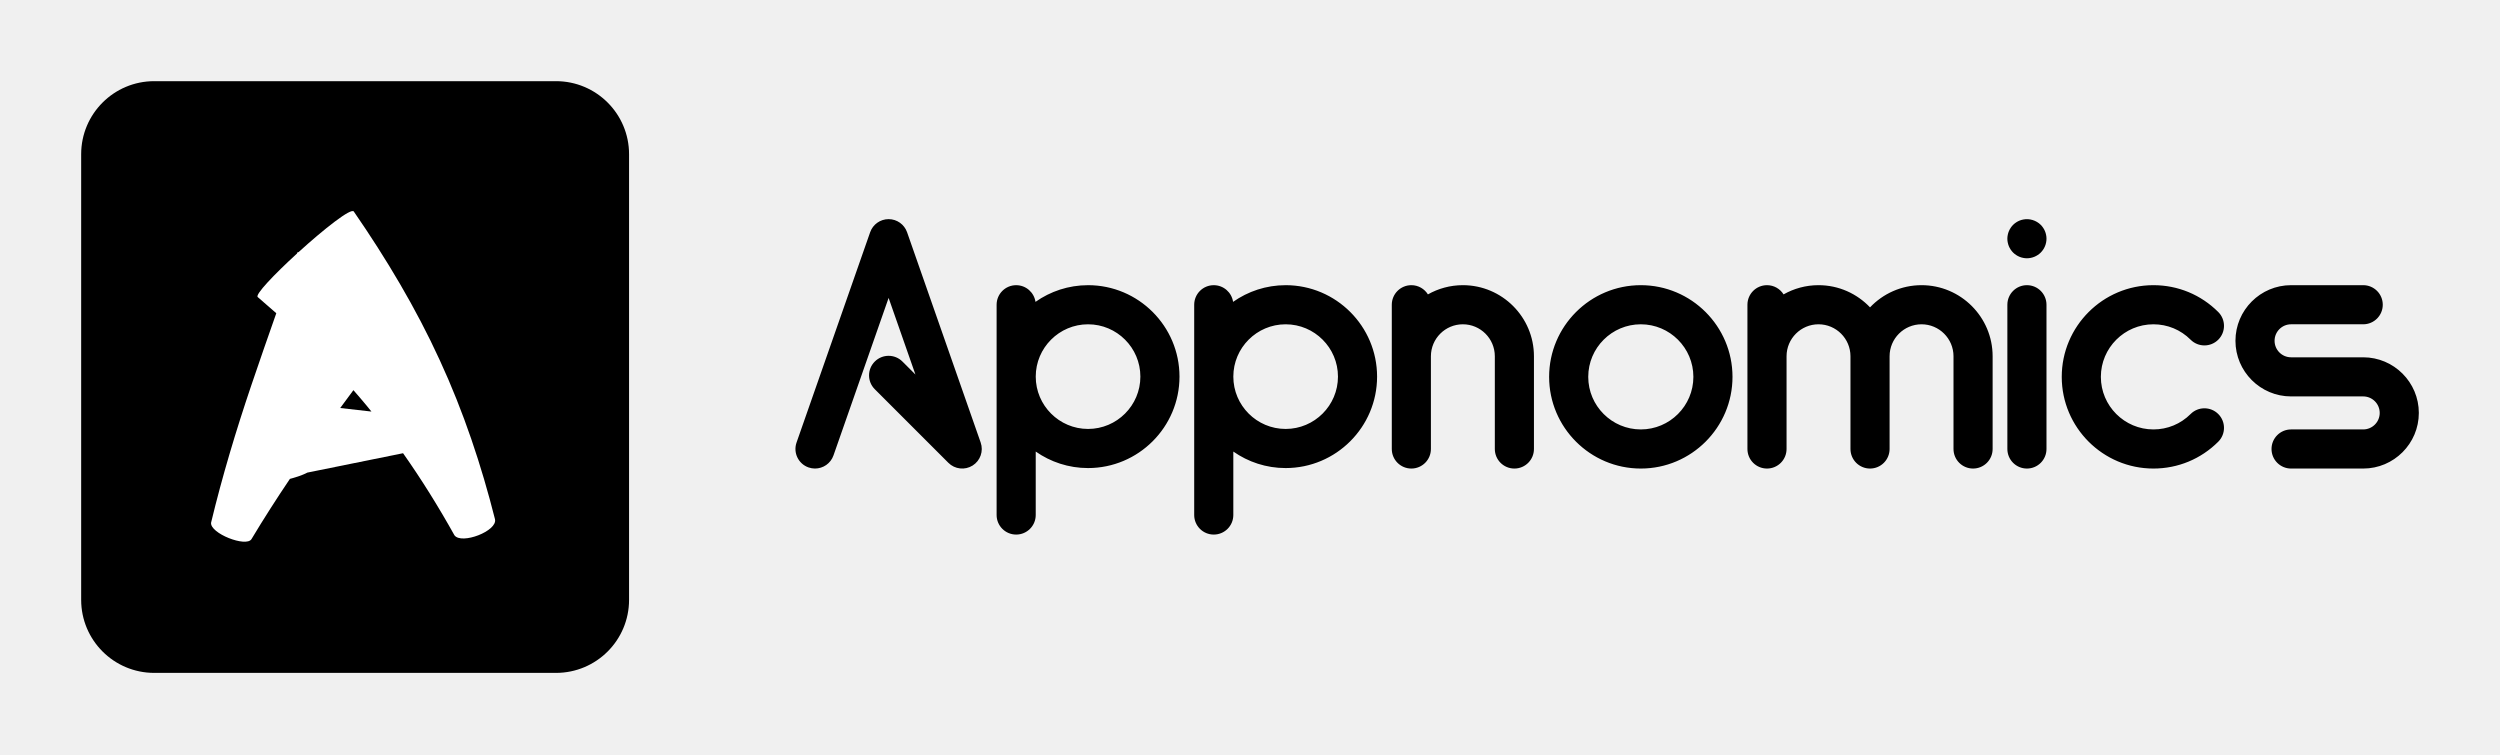
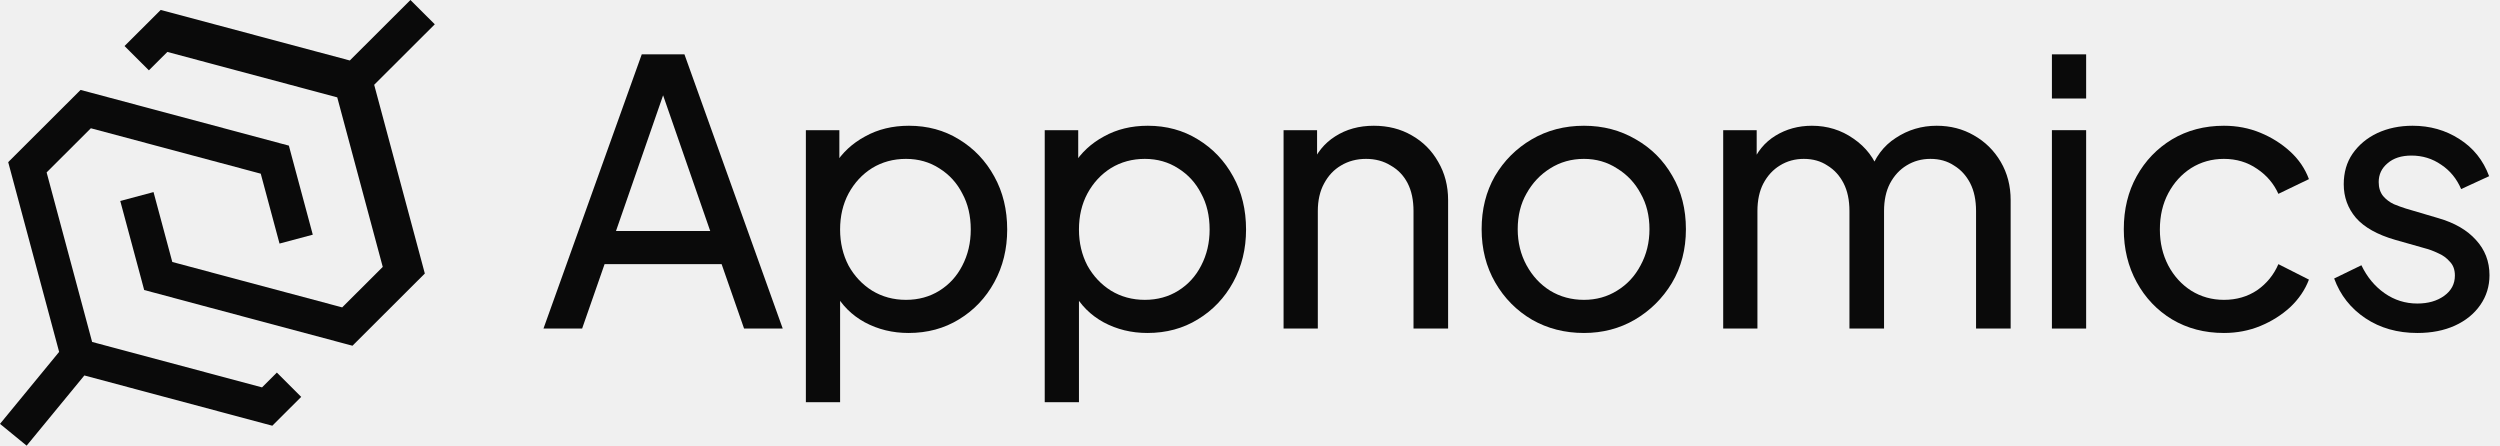
- <svg xmlns="http://www.w3.org/2000/svg" version="1.1" width="3208.333" height="967.708" viewBox="0 0 3208.333 967.708">
-   <g transform="scale(10.41667) translate(10, 10)">
-     <defs id="SvgjsDefs1174" />
-     <g id="SvgjsG1175" featureKey="symbolContainer" transform="matrix(0.9,0,0,0.9,0,0)" fill="#000">
-       <rect width="75" height="81" rx="10" ry="10" />
-     </g>
-     <g id="SvgjsG1176" featureKey="monogramFeature-0" transform="matrix(0.9407098,0,0,0.9407098,13.17808,-0.09274989)" fill="#ffffff">
-       <path d="M40.185 57.463 c0.373 1.542 -4.403 3.371 -5.311 2.103 c-2.083 -3.733 -4.318 -7.328 -6.726 -10.742 l-12.538 2.539 c-0.093 0.048 -0.179 0.09 -0.254 0.128 c-0.415 0.19 -0.587 0.244 -0.794 0.32 c-0.357 0.123 -0.593 0.193 -0.818 0.259 c-0.151 0.044 -0.282 0.079 -0.416 0.115 c-1.739 2.582 -3.421 5.203 -5.034 7.892 c-0.697 1.109 -5.458 -0.761 -5.288 -2.159 c1.452 -6.038 3.264 -12.062 5.26 -17.963 c1.077 -3.192 2.183 -6.34 3.279 -9.464 c-0.799 -0.709 -1.604 -1.413 -2.42 -2.108 c-0.44 -0.276 2.172 -3.005 5.131 -5.709 c0.012 -0.036 0.025 -0.071 0.037 -0.107 c0.01 -0.055 0.073 -0.079 0.171 -0.081 c3.297 -2.995 6.941 -5.889 7.243 -5.301 c4.229 6.13 8.128 12.641 11.245 19.449 c3.139 6.802 5.468 13.823 7.235 20.83 z M19.916 42.904 l4.091 0.464 c-0.214 -0.263 -0.423 -0.53 -0.64 -0.789 c-0.564 -0.681 -1.14 -1.351 -1.721 -2.014 c-0.581 0.78 -1.155 1.561 -1.73 2.34 z" />
-     </g>
-     <g id="SvgjsG1177" featureKey="nameFeature-0" transform="matrix(1.097332,0,0,1.097332,86.24426,3.831935)" fill="#000">
-       <path d="M22.395 37.078 c0.338 0.967 -0.037 2.04 -0.905 2.585 c-0.867 0.545 -1.996 0.418 -2.721 -0.307 l-8.263 -8.263 c-0.858 -0.858 -0.858 -2.248 0 -3.106 c0.858 -0.858 2.248 -0.858 3.106 0 l1.458 1.458 l-3.011 -8.603 l-6.19 17.686 c-0.317 0.905 -1.166 1.471 -2.073 1.471 c-0.241 0 -0.485 -0.04 -0.726 -0.124 c-1.145 -0.401 -1.748 -1.653 -1.347 -2.798 l8.263 -23.608 c0.308 -0.881 1.139 -1.471 2.073 -1.471 s1.764 0.59 2.073 1.471 z M34.451 19.412 c5.661 0 10.266 4.606 10.266 10.267 s-4.606 10.267 -10.267 10.267 c-2.184 0 -4.209 -0.688 -5.874 -1.854 l0 7.125 c0 1.213 -0.983 2.196 -2.196 2.196 s-2.196 -0.983 -2.196 -2.196 l0 -23.608 c0 -1.213 0.983 -2.196 2.196 -2.196 c1.103 0 2.013 0.814 2.17 1.873 c1.671 -1.178 3.706 -1.873 5.901 -1.873 z M34.451 35.553 c3.239 0 5.874 -2.635 5.874 -5.874 s-2.635 -5.874 -5.874 -5.874 s-5.874 2.635 -5.874 5.874 s2.635 5.874 5.874 5.874 z M56.635 19.412 c5.661 0 10.266 4.606 10.266 10.267 s-4.606 10.267 -10.267 10.267 c-2.184 0 -4.209 -0.688 -5.874 -1.854 l0 7.125 c0 1.213 -0.983 2.196 -2.196 2.196 s-2.196 -0.983 -2.196 -2.196 l0 -23.608 c0 -1.213 0.983 -2.196 2.196 -2.196 c1.103 0 2.013 0.814 2.17 1.873 c1.671 -1.178 3.706 -1.873 5.901 -1.873 z M56.635 35.553 c3.239 0 5.874 -2.635 5.874 -5.874 s-2.635 -5.874 -5.874 -5.874 s-5.874 2.635 -5.874 5.874 s2.635 5.874 5.874 5.874 z M76.532 19.412 c4.4 0 7.98 3.58 7.98 7.98 l0 10.412 c0 1.213 -0.983 2.196 -2.196 2.196 s-2.196 -0.983 -2.196 -2.196 l0 -10.412 c0 -1.978 -1.609 -3.588 -3.588 -3.588 s-3.588 1.609 -3.588 3.588 l0 10.412 c0 1.213 -0.983 2.196 -2.196 2.196 s-2.196 -0.983 -2.196 -2.196 l0 -16.196 c0 -1.213 0.983 -2.196 2.196 -2.196 c0.786 0 1.473 0.414 1.861 1.035 c1.159 -0.657 2.498 -1.035 3.923 -1.035 z M96.51 19.412 c5.676 0 10.294 4.618 10.294 10.294 s-4.618 10.294 -10.294 10.294 s-10.294 -4.618 -10.294 -10.294 s4.618 -10.294 10.294 -10.294 z M96.51 35.608 c3.254 0 5.902 -2.648 5.902 -5.902 s-2.648 -5.902 -5.902 -5.902 s-5.902 2.648 -5.902 5.902 s2.648 5.902 5.902 5.902 z M128.029 19.412 c4.401 0 7.98 3.58 7.98 7.98 l0 10.412 c0 1.213 -0.983 2.196 -2.196 2.196 s-2.196 -0.983 -2.196 -2.196 l0 -10.412 c0 -1.978 -1.61 -3.588 -3.588 -3.588 c-1.978 0 -3.588 1.609 -3.588 3.588 l0 10.412 c0 1.213 -0.983 2.196 -2.196 2.196 s-2.196 -0.983 -2.196 -2.196 l0 -10.412 c0 -1.978 -1.609 -3.588 -3.588 -3.588 s-3.588 1.609 -3.588 3.588 l0 10.412 c0 1.213 -0.983 2.196 -2.196 2.196 s-2.196 -0.983 -2.196 -2.196 l0 -16.196 c0 -1.213 0.983 -2.196 2.196 -2.196 c0.786 0 1.474 0.414 1.861 1.035 c1.159 -0.657 2.498 -1.035 3.923 -1.035 c2.275 0 4.329 0.959 5.784 2.491 c1.455 -1.533 3.509 -2.491 5.784 -2.491 z M139.86 19.412 c1.213 0 2.196 0.983 2.196 2.196 l0 16.196 c0 1.213 -0.983 2.196 -2.196 2.196 s-2.196 -0.983 -2.196 -2.196 l0 -16.196 c0 -1.213 0.983 -2.196 2.196 -2.196 z M137.831 15.036 c-0.055 -0.132 -0.096 -0.272 -0.124 -0.412 c-0.03 -0.14 -0.044 -0.286 -0.044 -0.428 s0.014 -0.288 0.044 -0.428 c0.027 -0.14 0.069 -0.28 0.124 -0.412 s0.124 -0.261 0.203 -0.379 c0.08 -0.121 0.17 -0.233 0.272 -0.335 s0.214 -0.192 0.335 -0.272 c0.118 -0.08 0.247 -0.148 0.379 -0.203 s0.272 -0.096 0.412 -0.124 c0.714 -0.146 1.471 0.091 1.982 0.598 c0.099 0.102 0.192 0.214 0.272 0.335 c0.08 0.118 0.148 0.247 0.203 0.379 s0.096 0.272 0.124 0.412 c0.03 0.14 0.044 0.286 0.044 0.428 s-0.014 0.288 -0.044 0.428 c-0.027 0.14 -0.069 0.28 -0.124 0.412 s-0.124 0.261 -0.203 0.379 c-0.08 0.121 -0.173 0.233 -0.272 0.335 c-0.102 0.102 -0.214 0.192 -0.335 0.272 c-0.118 0.08 -0.247 0.148 -0.379 0.203 s-0.272 0.096 -0.412 0.124 c-0.14 0.03 -0.286 0.044 -0.428 0.044 s-0.288 -0.014 -0.428 -0.044 c-0.14 -0.027 -0.28 -0.069 -0.412 -0.124 s-0.261 -0.124 -0.379 -0.203 c-0.121 -0.08 -0.233 -0.17 -0.335 -0.272 s-0.192 -0.214 -0.272 -0.335 c-0.08 -0.118 -0.148 -0.247 -0.203 -0.379 z M158.236 33.879 c0.858 -0.858 2.248 -0.858 3.106 0 c0.858 0.858 0.858 2.248 0 3.106 c-1.944 1.944 -4.529 3.015 -7.279 3.015 c-5.676 0 -10.294 -4.618 -10.294 -10.294 s4.618 -10.294 10.294 -10.294 c2.75 0 5.335 1.071 7.279 3.015 c0.858 0.858 0.858 2.248 0 3.106 c-0.858 0.858 -2.248 0.858 -3.106 0 c-1.115 -1.115 -2.597 -1.729 -4.173 -1.729 c-3.254 0 -5.902 2.648 -5.902 5.902 s2.648 5.902 5.902 5.902 c1.577 0 3.059 -0.614 4.173 -1.729 z M177.615 27.51 c3.443 0 6.245 2.802 6.245 6.245 s-2.802 6.245 -6.245 6.245 l-8.098 0 c-1.213 0 -2.196 -0.983 -2.196 -2.196 s0.983 -2.196 2.196 -2.196 l8.098 0 c1.022 0 1.853 -0.831 1.853 -1.853 s-0.831 -1.853 -1.853 -1.853 l-8.098 0 c-3.443 0 -6.245 -2.802 -6.245 -6.245 s2.802 -6.245 6.245 -6.245 l8.098 0 c1.213 0 2.196 0.983 2.196 2.196 s-0.983 2.196 -2.196 2.196 l-8.098 0 c-1.022 0 -1.853 0.831 -1.853 1.853 s0.831 1.853 1.853 1.853 l8.098 0 z" />
-     </g>
-   </g>
+ <svg xmlns="http://www.w3.org/2000/svg" width="230" height="41" viewBox="0 0 230 41" fill="none">
+   <path d="M7.412 8.274L8.294 8.508L20.17 11.683L25.691 13.162L26.576 13.397L26.811 14.28L28.776 21.59L25.716 22.409L23.989 15.979L19.35 14.738L8.359 11.8L4.289 15.862L8.476 31.46L24.106 35.639L25.471 34.277L27.711 36.513L25.053 39.166L24.171 38.931L7.761 34.542L2.451 41L0 38.996L5.44 32.374L0.99 15.796L0.755 14.916L7.412 8.274ZM14.786 0.914L15.668 1.149L32.183 5.565L37.76 0L40 2.236L34.424 7.801L38.849 24.284L39.084 25.164L32.428 31.807L31.546 31.572L18.481 28.079L14.149 26.918L13.264 26.683L13.029 25.8L11.064 18.49L14.124 17.671L15.851 24.101L19.301 25.025L31.481 28.28L35.213 24.555L31.026 8.957L15.396 4.778L13.697 6.471L11.457 4.235L14.786 0.914Z" fill="#0A0A0A" />
+   <path d="M222.396 30.634C220.567 30.634 218.976 30.182 217.621 29.279C216.267 28.376 215.307 27.157 214.743 25.622L217.249 24.403C217.768 25.487 218.479 26.345 219.382 26.977C220.285 27.609 221.29 27.925 222.396 27.925C223.389 27.925 224.213 27.688 224.868 27.214C225.523 26.74 225.85 26.119 225.85 25.351C225.85 24.809 225.692 24.381 225.376 24.065C225.082 23.726 224.721 23.466 224.292 23.286C223.863 23.082 223.468 22.936 223.107 22.846L220.364 22.067C218.716 21.593 217.509 20.915 216.741 20.035C215.996 19.154 215.624 18.127 215.624 16.953C215.624 15.87 215.894 14.933 216.436 14.143C217.001 13.33 217.757 12.698 218.705 12.247C219.676 11.795 220.759 11.569 221.956 11.569C223.559 11.569 224.992 11.976 226.256 12.788C227.543 13.601 228.457 14.741 228.999 16.209L226.426 17.394C226.019 16.445 225.41 15.7 224.597 15.159C223.784 14.594 222.87 14.312 221.854 14.312C220.929 14.312 220.195 14.549 219.653 15.023C219.111 15.475 218.84 16.05 218.84 16.75C218.84 17.27 218.976 17.698 219.247 18.037C219.518 18.353 219.845 18.601 220.229 18.782C220.613 18.94 220.985 19.076 221.346 19.188L224.326 20.069C225.816 20.498 226.967 21.164 227.78 22.067C228.615 22.97 229.033 24.053 229.033 25.317C229.033 26.333 228.751 27.248 228.187 28.06C227.622 28.873 226.843 29.505 225.85 29.957C224.857 30.408 223.705 30.634 222.396 30.634Z" fill="#0A0A0A" />
+   <path d="M204.6 30.634C202.817 30.634 201.225 30.216 199.825 29.381C198.448 28.546 197.365 27.406 196.575 25.961C195.784 24.516 195.389 22.891 195.389 21.085C195.389 19.256 195.784 17.631 196.575 16.209C197.365 14.786 198.448 13.658 199.825 12.822C201.225 11.987 202.817 11.569 204.6 11.569C205.796 11.569 206.914 11.784 207.952 12.213C208.991 12.642 209.905 13.217 210.695 13.94C211.485 14.662 212.061 15.509 212.422 16.479L209.612 17.834C209.183 16.886 208.528 16.118 207.648 15.531C206.767 14.922 205.751 14.617 204.6 14.617C203.494 14.617 202.489 14.899 201.586 15.463C200.706 16.028 200.006 16.795 199.487 17.766C198.968 18.737 198.708 19.854 198.708 21.119C198.708 22.338 198.968 23.444 199.487 24.437C200.006 25.408 200.706 26.175 201.586 26.74C202.489 27.304 203.494 27.586 204.6 27.586C205.751 27.586 206.767 27.293 207.648 26.706C208.528 26.096 209.183 25.295 209.612 24.302L212.422 25.724C212.061 26.672 211.485 27.518 210.695 28.264C209.905 28.986 208.991 29.562 207.952 29.991C206.914 30.419 205.796 30.634 204.6 30.634Z" fill="#0A0A0A" />
+   <path d="M188.776 30.227V11.976H191.925V30.227H188.776ZM188.776 9.063V5H191.925V9.063H188.776Z" fill="#0A0A0A" />
+   <path d="M158.534 30.227V11.976H161.615V15.7L161.175 15.125C161.627 13.974 162.349 13.093 163.342 12.484C164.336 11.874 165.453 11.569 166.695 11.569C168.117 11.569 169.392 11.964 170.521 12.755C171.672 13.545 172.463 14.583 172.892 15.87L172.011 15.904C172.485 14.482 173.287 13.409 174.415 12.687C175.544 11.942 176.797 11.569 178.174 11.569C179.438 11.569 180.578 11.863 181.594 12.45C182.633 13.037 183.457 13.849 184.066 14.888C184.676 15.926 184.98 17.1 184.98 18.41V30.227H181.797V19.425C181.797 18.41 181.617 17.552 181.256 16.852C180.894 16.152 180.398 15.61 179.766 15.226C179.156 14.82 178.434 14.617 177.598 14.617C176.786 14.617 176.052 14.82 175.397 15.226C174.765 15.61 174.257 16.163 173.874 16.886C173.512 17.585 173.332 18.432 173.332 19.425V30.227H170.149V19.425C170.149 18.41 169.968 17.552 169.607 16.852C169.246 16.152 168.749 15.61 168.117 15.226C167.507 14.82 166.785 14.617 165.95 14.617C165.137 14.617 164.403 14.82 163.749 15.226C163.117 15.61 162.609 16.163 162.225 16.886C161.864 17.585 161.683 18.432 161.683 19.425V30.227H158.534Z" fill="#0A0A0A" />
+   <path d="M145.724 30.634C143.963 30.634 142.371 30.227 140.949 29.415C139.527 28.579 138.398 27.439 137.563 25.995C136.728 24.55 136.31 22.913 136.31 21.085C136.31 19.256 136.716 17.631 137.529 16.209C138.364 14.786 139.493 13.658 140.915 12.822C142.338 11.987 143.94 11.569 145.724 11.569C147.485 11.569 149.076 11.987 150.498 12.822C151.921 13.635 153.038 14.752 153.851 16.175C154.686 17.597 155.104 19.233 155.104 21.085C155.104 22.936 154.675 24.584 153.817 26.029C152.959 27.451 151.819 28.579 150.397 29.415C148.997 30.227 147.44 30.634 145.724 30.634ZM145.724 27.586C146.853 27.586 147.868 27.304 148.771 26.74C149.697 26.175 150.419 25.396 150.939 24.403C151.48 23.41 151.751 22.304 151.751 21.085C151.751 19.843 151.48 18.748 150.939 17.8C150.419 16.829 149.697 16.062 148.771 15.497C147.868 14.91 146.853 14.617 145.724 14.617C144.573 14.617 143.534 14.91 142.609 15.497C141.706 16.062 140.983 16.829 140.441 17.8C139.9 18.748 139.629 19.843 139.629 21.085C139.629 22.304 139.9 23.41 140.441 24.403C140.983 25.396 141.706 26.175 142.609 26.74C143.534 27.304 144.573 27.586 145.724 27.586Z" fill="#0A0A0A" />
+   <path d="M118.089 30.227V11.976H121.171V15.531L120.663 15.226C121.114 14.075 121.837 13.183 122.83 12.551C123.846 11.897 125.031 11.569 126.386 11.569C127.695 11.569 128.858 11.863 129.874 12.45C130.912 13.037 131.725 13.849 132.312 14.888C132.921 15.926 133.226 17.1 133.226 18.41V30.227H130.043V19.425C130.043 18.41 129.862 17.552 129.501 16.852C129.14 16.152 128.621 15.61 127.943 15.226C127.289 14.82 126.532 14.617 125.675 14.617C124.817 14.617 124.049 14.82 123.372 15.226C122.717 15.61 122.198 16.163 121.814 16.886C121.431 17.585 121.239 18.432 121.239 19.425V30.227H118.089Z" fill="#0A0A0A" />
+   <path d="M96.115 37V11.976H99.196V15.904L98.79 15.125C99.467 14.041 100.393 13.183 101.566 12.551C102.74 11.897 104.084 11.569 105.596 11.569C107.312 11.569 108.847 11.987 110.201 12.822C111.578 13.658 112.662 14.797 113.452 16.242C114.242 17.665 114.637 19.29 114.637 21.119C114.637 22.902 114.242 24.516 113.452 25.961C112.662 27.406 111.578 28.546 110.201 29.381C108.847 30.216 107.3 30.634 105.562 30.634C104.095 30.634 102.752 30.306 101.533 29.652C100.336 28.997 99.41 28.072 98.756 26.875L99.264 26.333V37H96.115ZM105.325 27.586C106.476 27.586 107.504 27.304 108.407 26.74C109.31 26.175 110.009 25.408 110.506 24.437C111.025 23.444 111.285 22.338 111.285 21.119C111.285 19.854 111.025 18.748 110.506 17.8C110.009 16.829 109.31 16.062 108.407 15.497C107.504 14.91 106.476 14.617 105.325 14.617C104.174 14.617 103.135 14.899 102.21 15.463C101.307 16.028 100.584 16.807 100.043 17.8C99.523 18.771 99.264 19.877 99.264 21.119C99.264 22.338 99.523 23.444 100.043 24.437C100.584 25.408 101.307 26.175 102.21 26.74C103.135 27.304 104.174 27.586 105.325 27.586Z" fill="#0A0A0A" />
+   <path d="M74.14 37V11.976H77.221V15.904L76.815 15.125C77.492 14.041 78.418 13.183 79.591 12.551C80.765 11.897 82.109 11.569 83.621 11.569C85.337 11.569 86.872 11.987 88.227 12.822C89.603 13.658 90.687 14.797 91.477 16.242C92.267 17.665 92.662 19.29 92.662 21.119C92.662 22.902 92.267 24.516 91.477 25.961C90.687 27.406 89.603 28.546 88.227 29.381C86.872 30.216 85.326 30.634 83.587 30.634C82.12 30.634 80.777 30.306 79.558 29.652C78.361 28.997 77.436 28.072 76.781 26.875L77.289 26.333V37H74.14ZM83.35 27.586C84.502 27.586 85.529 27.304 86.432 26.74C87.335 26.175 88.035 25.408 88.531 24.437C89.05 23.444 89.31 22.338 89.31 21.119C89.31 19.854 89.05 18.748 88.531 17.8C88.035 16.829 87.335 16.062 86.432 15.497C85.529 14.91 84.502 14.617 83.35 14.617C82.199 14.617 81.16 14.899 80.235 15.463C79.332 16.028 78.609 16.807 78.068 17.8C77.549 18.771 77.289 19.877 77.289 21.119C77.289 22.338 77.549 23.444 78.068 24.437C78.609 25.408 79.332 26.175 80.235 26.74C81.16 27.304 82.199 27.586 83.35 27.586Z" fill="#0A0A0A" />
+   <path d="M50 30.227L59.041 5H62.969L72.011 30.227H68.455L66.389 24.302H55.621L53.556 30.227H50ZM56.671 21.254H65.34L60.531 7.404H61.479L56.671 21.254Z" fill="#0A0A0A" />
</svg>
